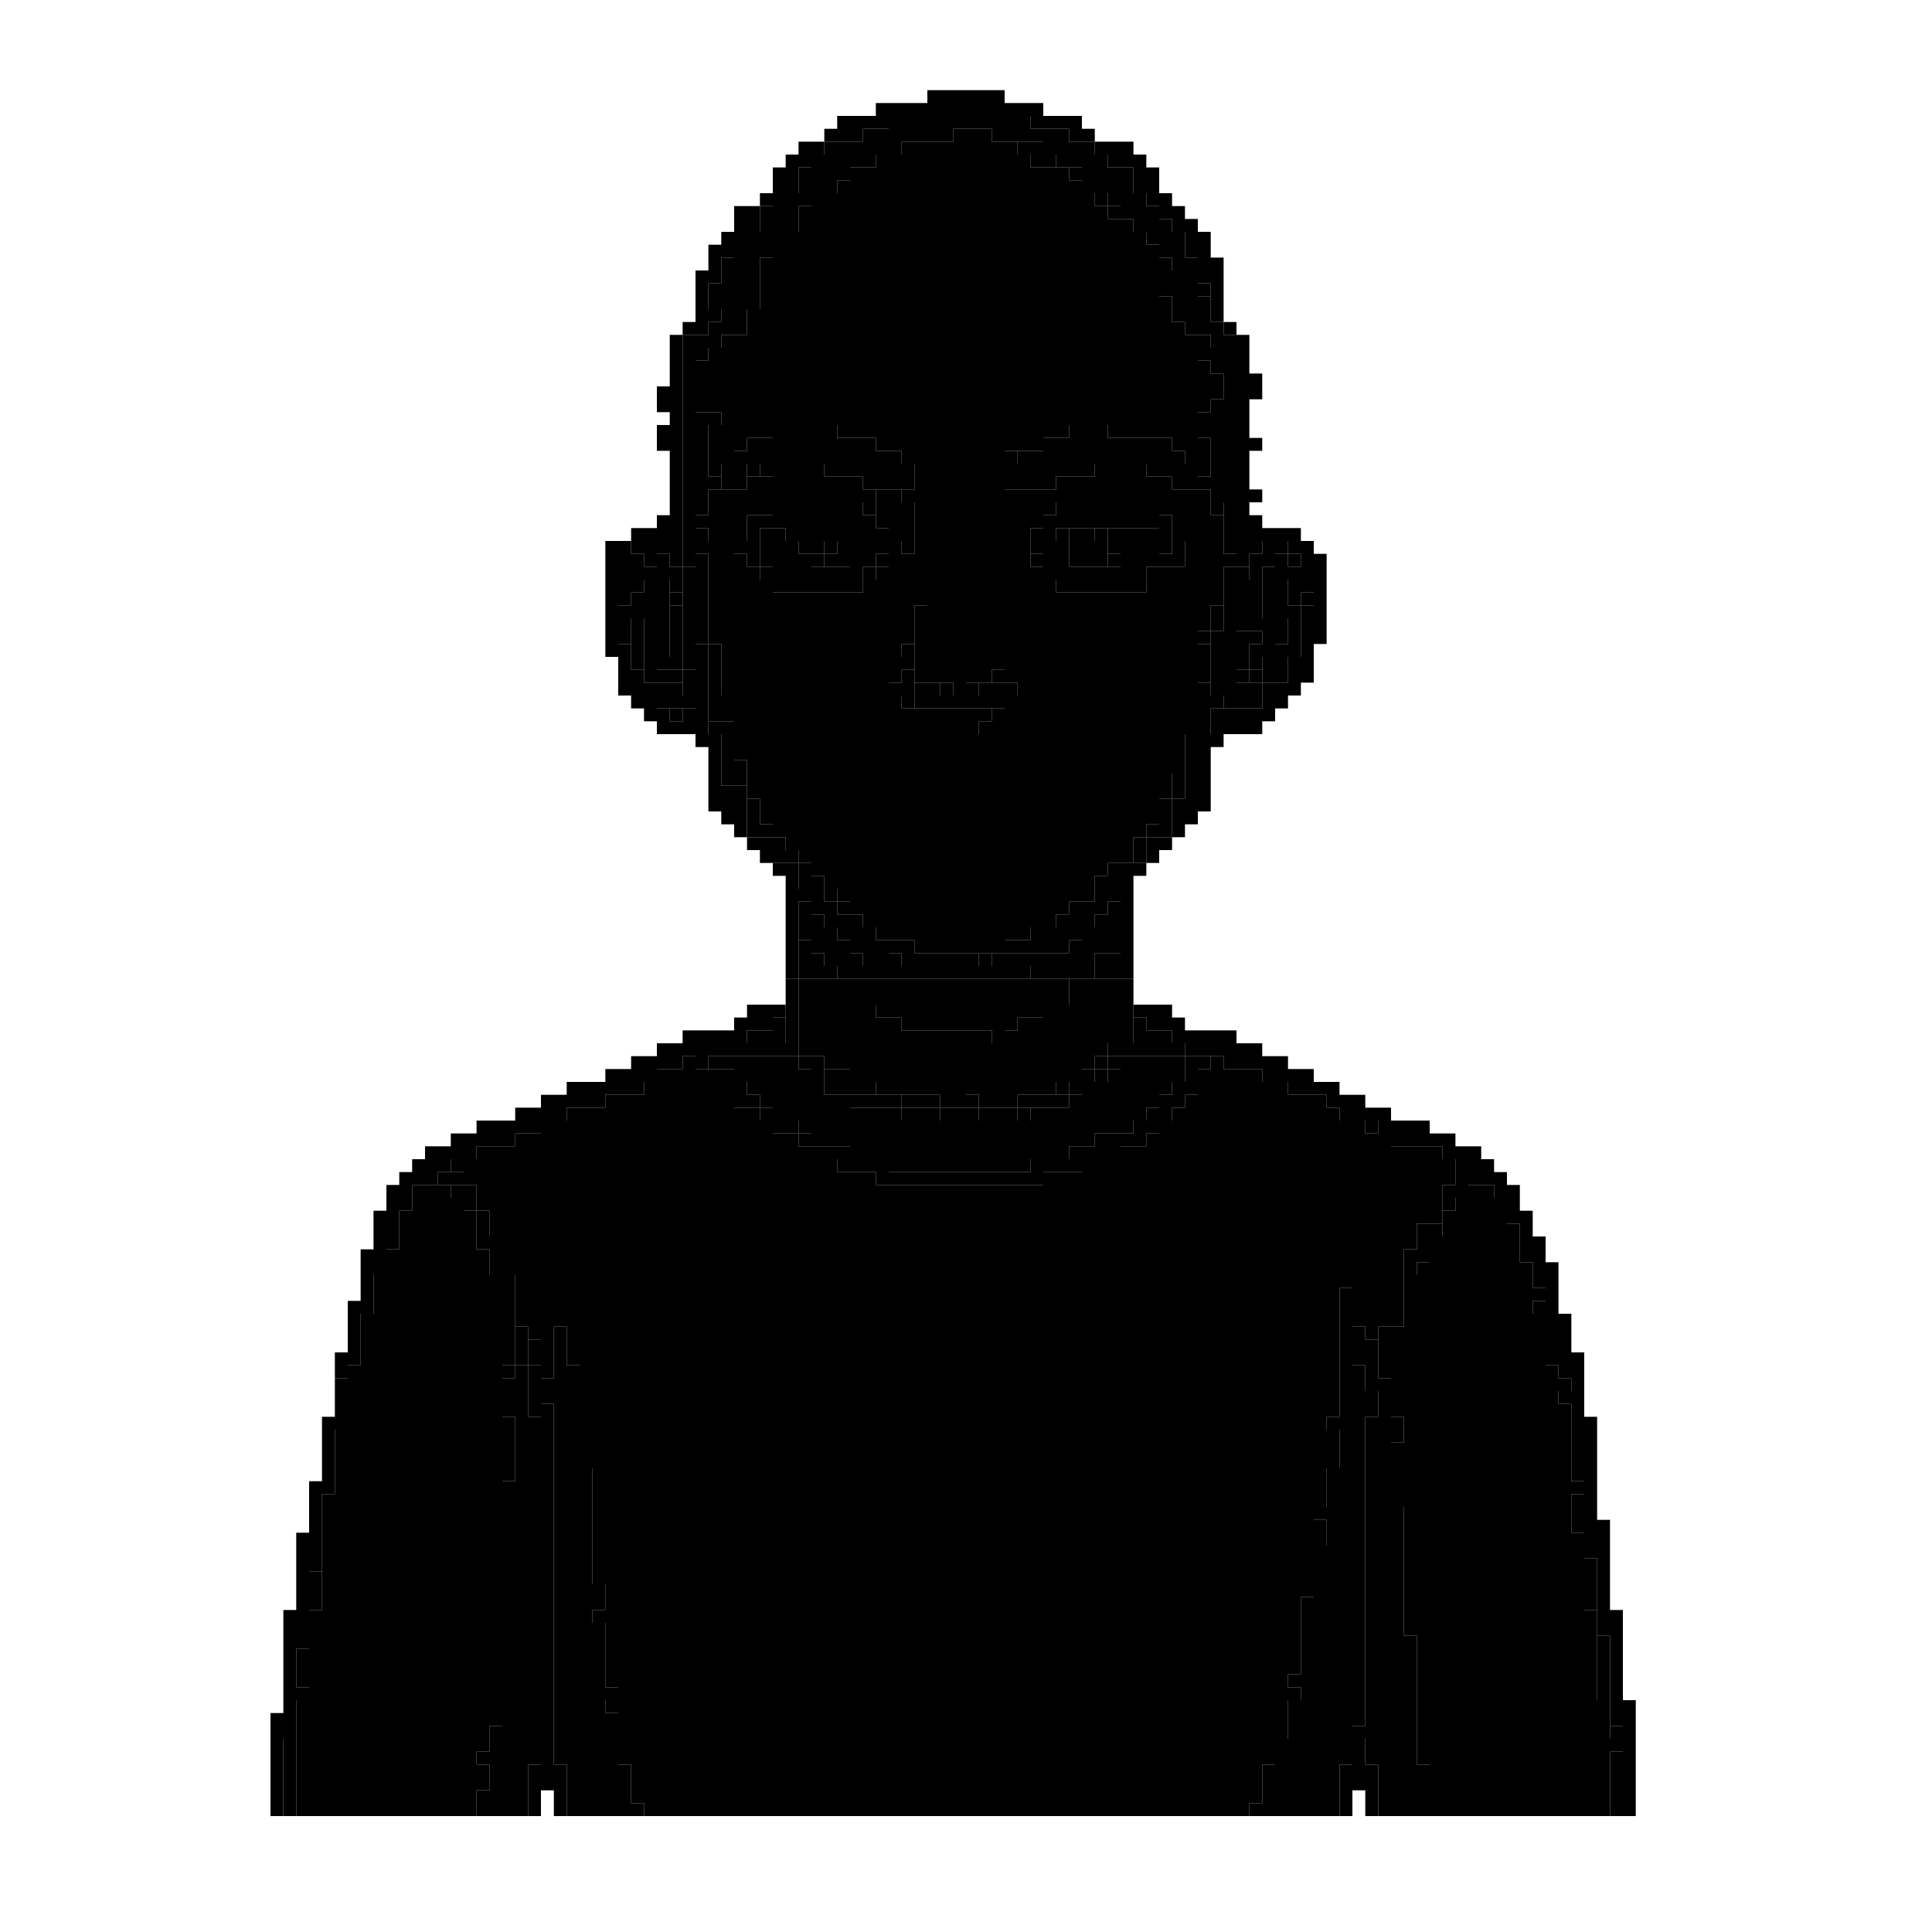
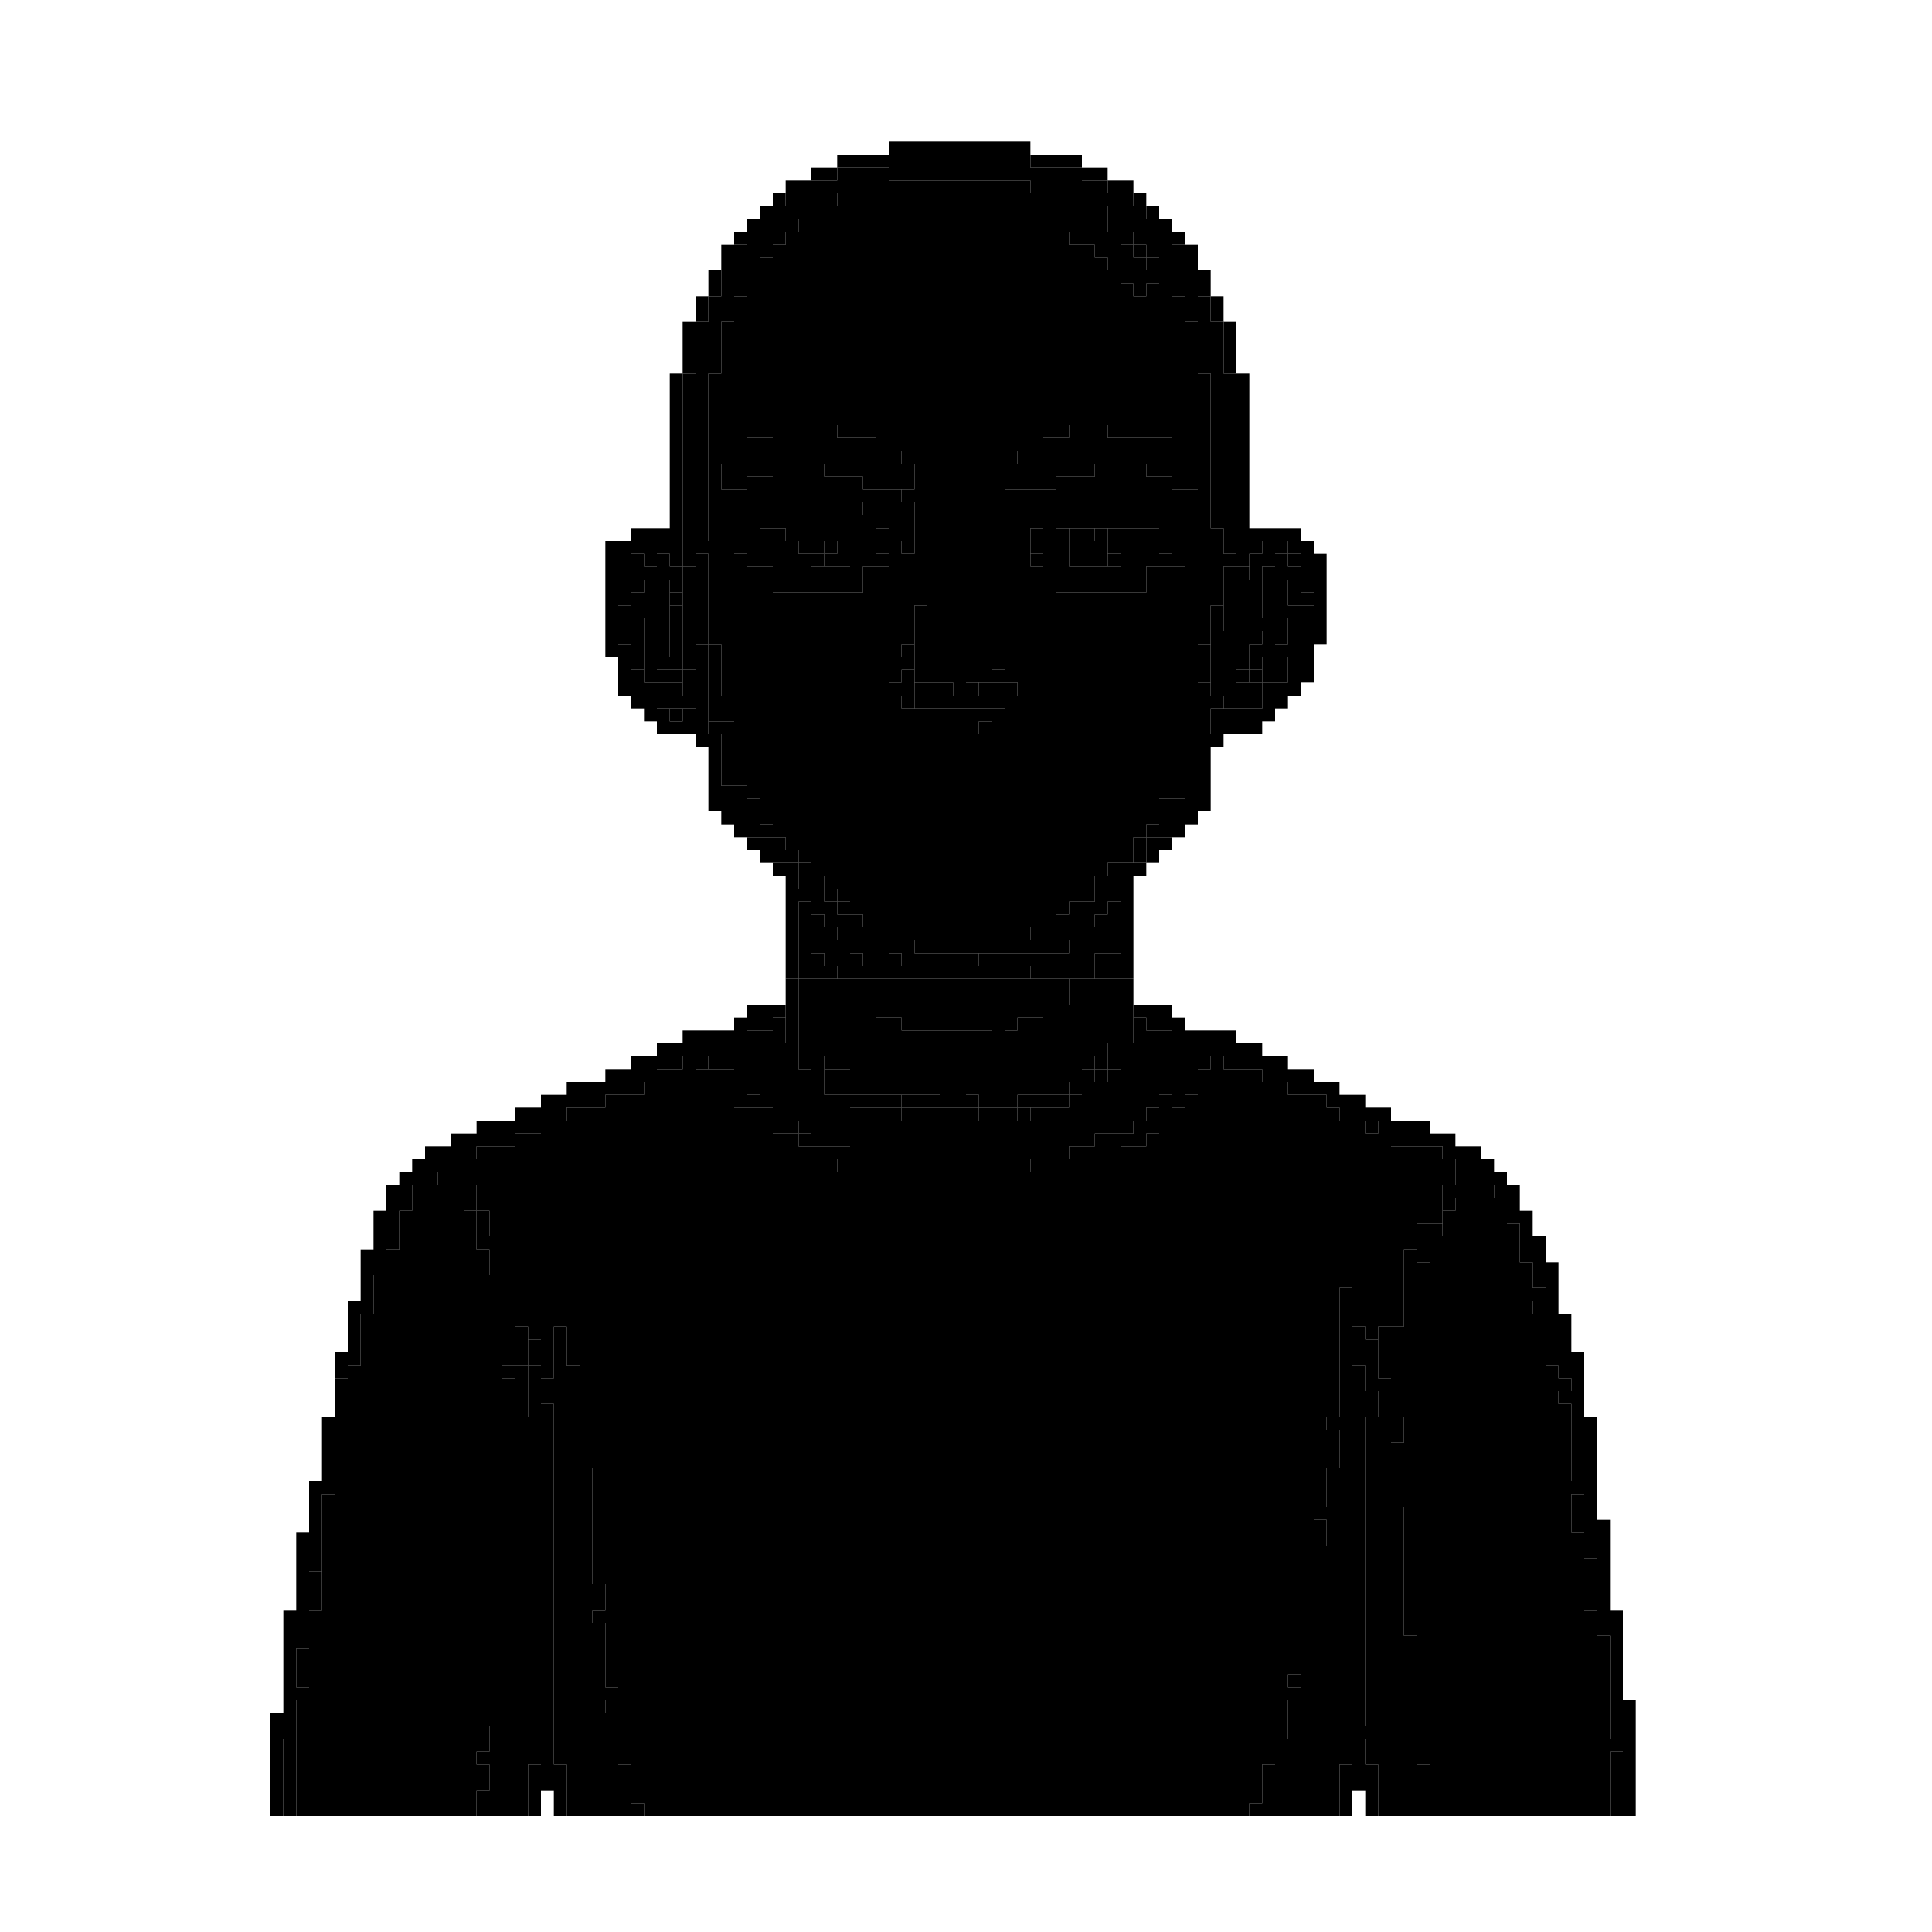
<svg xmlns="http://www.w3.org/2000/svg" viewBox="0 0 150 150">
  <g data-camada="cabeca" data-pronto="sim">
    <path class="branco" d="M59 41h2v1h-2zM82 41h1v1h-1zM87 41h3v1h-3zM59 42h3v1h-3zM66 42h3v1h-3zM80 42h3v1h-3zM87 42h4v1h-4zM59 43h4v1h-4zM66 43h2v1h-2zM81 43h2v1h-2zM87 43h3v1h-3zM60 44h7v1h-7zM81 44h8v1h-8z" />
-     <path class="contorno" d="M72 7h6v1h-6zM68 8h13v1h-13zM65 9h4v1h-4zM80 9h4v1h-4zM64 10h3v1h-3zM83 10h2v1h-2zM62 11h2v1h-2zM85 11h3v1h-3zM61 12h2v1h-2zM86 12h3v1h-3zM60 13h2v1h-2zM88 13h2v1h-2zM60 14h2v1h-2zM88 14h2v1h-2zM59 15h1v1h-1zM89 15h2v1h-2zM57 16h2v1h-2zM90 16h2v1h-2zM57 17h2v1h-2zM91 17h2v1h-2zM56 18h1v1h-1zM92 18h2v1h-2zM55 19h2v1h-2zM92 19h2v1h-2zM55 20h1v1h-1zM93 20h2v1h-2zM54 21h2v1h-2zM93 21h2v1h-2zM54 22h1v1h-1zM94 22h1v1h-1zM54 23h1v1h-1zM94 23h1v1h-1zM54 24h2v1h-2zM94 24h1v1h-1zM53 25h2v1h-2zM95 25h1v1h-1zM52 26h1v1h-1zM96 26h1v1h-1zM52 27h1v1h-1zM96 27h1v1h-1zM52 28h1v1h-1zM96 28h1v1h-1zM52 29h1v1h-1zM96 29h2v1h-2zM51 30h2v1h-2zM96 30h2v1h-2zM51 31h2v1h-2zM96 31h1v1h-1zM52 32h1v1h-1zM96 32h1v1h-1zM51 33h2v1h-2zM96 33h1v1h-1zM51 34h2v1h-2zM96 34h2v1h-2zM52 35h1v1h-1zM96 35h1v1h-1zM52 36h1v1h-1zM96 36h1v1h-1zM52 37h1v1h-1zM96 37h1v1h-1zM52 38h1v1h-1zM96 38h2v1h-2zM52 39h1v1h-1zM60 39h7v1h-7zM82 39h8v1h-8zM96 39h1v1h-1zM51 40h2v1h-2zM58 40h10v1h-10zM81 40h10v1h-10zM96 40h2v1h-2zM49 41h4v1h-4zM58 41h1v1h-1zM61 41h8v1h-8zM80 41h2v1h-2zM90 41h1v1h-1zM96 41h5v1h-5zM47 42h2v1h-2zM51 42h2v1h-2zM57 42h2v1h-2zM91 42h1v1h-1zM96 42h2v1h-2zM100 42h2v1h-2zM47 43h3v1h-3zM52 43h1v1h-1zM58 43h1v1h-1zM86 43h1v1h-1zM90 43h2v1h-2zM96 43h1v1h-1zM99 43h1v1h-1zM101 43h2v1h-2zM47 44h4v1h-4zM53 44h1v1h-1zM67 44h1v1h-1zM95 44h1v1h-1zM98 44h5v1h-5zM47 45h3v1h-3zM51 45h1v1h-1zM53 45h1v1h-1zM95 45h3v1h-3zM100 45h3v1h-3zM47 46h2v1h-2zM51 46h1v1h-1zM53 46h1v1h-1zM95 46h3v1h-3zM100 46h1v1h-1zM102 46h1v1h-1zM47 47h1v1h-1zM51 47h1v1h-1zM53 47h1v1h-1zM95 47h3v1h-3zM101 47h2v1h-2zM47 48h1v1h-1zM50 48h2v1h-2zM53 48h1v1h-1zM95 48h4v1h-4zM101 48h2v1h-2zM47 49h1v1h-1zM50 49h2v1h-2zM53 49h1v1h-1zM94 49h2v1h-2zM98 49h1v1h-1zM101 49h2v1h-2zM47 50h2v1h-2zM50 50h2v1h-2zM53 50h2v1h-2zM70 50h1v1h-1zM94 50h2v1h-2zM97 50h2v1h-2zM101 50h1v1h-1zM48 51h1v1h-1zM51 51h2v1h-2zM54 51h1v1h-1zM69 51h2v1h-2zM94 51h2v1h-2zM97 51h1v1h-1zM100 51h2v1h-2zM48 52h2v1h-2zM53 52h2v1h-2zM69 52h1v1h-1zM94 52h3v1h-3zM100 52h2v1h-2zM48 53h3v1h-3zM53 53h2v1h-2zM71 53h2v1h-2zM76 53h2v1h-2zM94 53h2v1h-2zM98 53h3v1h-3zM49 54h2v1h-2zM54 54h1v1h-1zM71 54h7v1h-7zM98 54h2v1h-2zM50 55h2v1h-2zM53 55h2v1h-2zM94 55h5v1h-5zM51 56h4v1h-4zM94 56h4v1h-4zM54 57h2v1h-2zM93 57h2v1h-2zM55 58h1v1h-1zM93 58h1v1h-1zM55 59h1v1h-1zM93 59h1v1h-1zM55 60h1v1h-1zM92 60h2v1h-2zM55 61h3v1h-3zM92 61h2v1h-2zM55 62h3v1h-3zM91 62h3v1h-3zM56 63h2v1h-2zM91 63h2v1h-2zM57 64h1v1h-1zM91 64h1v1h-1zM58 65h2v1h-2zM90 65h1v1h-1zM59 66h1v1h-1zM89 66h1v1h-1zM60 67h2v1h-2zM87 67h2v1h-2zM61 68h1v1h-1zM87 68h1v1h-1zM61 69h3v1h-3zM85 69h3v1h-3zM61 70h1v1h-1zM63 70h2v1h-2zM83 70h3v1h-3zM87 70h1v1h-1zM61 71h1v1h-1zM64 71h3v1h-3zM82 71h3v1h-3zM87 71h1v1h-1zM61 72h1v1h-1zM65 72h3v1h-3zM81 72h3v1h-3zM87 72h1v1h-1zM61 73h1v1h-1zM66 73h3v1h-3zM81 73h2v1h-2zM87 73h1v1h-1zM61 74h1v1h-1zM67 74h3v1h-3zM75 74h1v1h-1zM77 74h4v1h-4zM87 74h1v1h-1zM61 75h1v1h-1zM69 75h11v1h-11zM87 75h1v1h-1z" />
+     <path class="contorno" d="M69 11h11v1h-11zM65 12h4v1h-4zM80 12h4v1h-4zM63 13h2v1h-2zM84 13h2v1h-2zM61 14h2v1h-2zM86 14h2v1h-2zM60 15h1v1h-1zM88 15h1v1h-1zM59 16h1v1h-1zM89 16h1v1h-1zM58 17h1v1h-1zM90 17h1v1h-1zM57 18h1v1h-1zM91 18h1v1h-1zM56 19h1v1h-1zM92 19h1v1h-1zM56 20h1v1h-1zM92 20h1v1h-1zM55 21h1v1h-1zM93 21h1v1h-1zM55 22h1v1h-1zM93 22h1v1h-1zM54 23h1v1h-1zM94 23h1v1h-1zM54 24h1v1h-1zM94 24h1v1h-1zM53 25h1v1h-1zM95 25h1v1h-1zM53 26h1v1h-1zM95 26h1v1h-1zM53 27h1v1h-1zM95 27h1v1h-1zM53 28h1v1h-1zM95 28h1v1h-1zM52 29h1v1h-1zM96 29h1v1h-1zM52 30h1v1h-1zM96 30h1v1h-1zM52 31h1v1h-1zM96 31h1v1h-1zM52 32h1v1h-1zM96 32h1v1h-1zM52 33h1v1h-1zM96 33h1v1h-1zM52 34h1v1h-1zM96 34h1v1h-1zM52 35h1v1h-1zM96 35h1v1h-1zM52 36h1v1h-1zM96 36h1v1h-1zM52 37h1v1h-1zM96 37h1v1h-1zM52 38h1v1h-1zM96 38h1v1h-1zM52 39h1v1h-1zM60 39h7v1h-7zM82 39h8v1h-8zM96 39h1v1h-1zM52 40h1v1h-1zM58 40h10v1h-10zM81 40h10v1h-10zM96 40h1v1h-1zM49 41h4v1h-4zM58 41h1v1h-1zM61 41h8v1h-8zM80 41h2v1h-2zM90 41h1v1h-1zM96 41h5v1h-5zM47 42h2v1h-2zM51 42h2v1h-2zM57 42h2v1h-2zM91 42h1v1h-1zM96 42h2v1h-2zM100 42h2v1h-2zM47 43h3v1h-3zM52 43h1v1h-1zM58 43h1v1h-1zM86 43h1v1h-1zM90 43h2v1h-2zM96 43h1v1h-1zM99 43h1v1h-1zM101 43h2v1h-2zM47 44h4v1h-4zM53 44h1v1h-1zM67 44h1v1h-1zM95 44h1v1h-1zM98 44h5v1h-5zM47 45h3v1h-3zM51 45h1v1h-1zM53 45h1v1h-1zM95 45h3v1h-3zM100 45h3v1h-3zM47 46h2v1h-2zM51 46h1v1h-1zM53 46h1v1h-1zM95 46h3v1h-3zM100 46h1v1h-1zM102 46h1v1h-1zM47 47h1v1h-1zM51 47h1v1h-1zM53 47h1v1h-1zM95 47h3v1h-3zM101 47h2v1h-2zM47 48h1v1h-1zM50 48h2v1h-2zM53 48h1v1h-1zM95 48h4v1h-4zM101 48h2v1h-2zM47 49h1v1h-1zM50 49h2v1h-2zM53 49h1v1h-1zM94 49h2v1h-2zM98 49h1v1h-1zM101 49h2v1h-2zM47 50h2v1h-2zM50 50h2v1h-2zM53 50h2v1h-2zM70 50h1v1h-1zM94 50h2v1h-2zM97 50h2v1h-2zM101 50h1v1h-1zM48 51h1v1h-1zM51 51h2v1h-2zM54 51h1v1h-1zM69 51h2v1h-2zM94 51h2v1h-2zM97 51h1v1h-1zM100 51h2v1h-2zM48 52h2v1h-2zM53 52h2v1h-2zM69 52h1v1h-1zM94 52h3v1h-3zM100 52h2v1h-2zM48 53h3v1h-3zM53 53h2v1h-2zM71 53h2v1h-2zM76 53h2v1h-2zM94 53h2v1h-2zM98 53h3v1h-3zM49 54h2v1h-2zM54 54h1v1h-1zM71 54h7v1h-7zM98 54h2v1h-2zM50 55h2v1h-2zM53 55h2v1h-2zM94 55h5v1h-5zM51 56h4v1h-4zM94 56h4v1h-4zM54 57h2v1h-2zM93 57h2v1h-2zM55 58h1v1h-1zM93 58h1v1h-1zM55 59h1v1h-1zM93 59h1v1h-1zM55 60h1v1h-1zM92 60h2v1h-2zM55 61h3v1h-3zM92 61h2v1h-2zM55 62h3v1h-3zM91 62h3v1h-3zM56 63h2v1h-2zM91 63h2v1h-2zM57 64h1v1h-1zM91 64h1v1h-1zM58 65h2v1h-2zM90 65h1v1h-1zM59 66h1v1h-1zM89 66h1v1h-1zM60 67h2v1h-2zM87 67h2v1h-2zM61 68h1v1h-1zM87 68h1v1h-1zM61 69h3v1h-3zM85 69h3v1h-3zM61 70h1v1h-1zM63 70h2v1h-2zM83 70h3v1h-3zM87 70h1v1h-1zM61 71h1v1h-1zM64 71h3v1h-3zM82 71h3v1h-3zM87 71h1v1h-1zM61 72h1v1h-1zM65 72h3v1h-3zM81 72h3v1h-3zM87 72h1v1h-1zM61 73h1v1h-1zM66 73h3v1h-3zM81 73h2v1h-2zM87 73h1v1h-1zM61 74h1v1h-1zM67 74h3v1h-3zM75 74h1v1h-1zM77 74h4v1h-4zM87 74h1v1h-1zM61 75h1v1h-1zM69 75h11v1h-11zM87 75h1v1h-1z" />
    <path class="olho" d="M83 41h2v1h-2zM86 41h1v1h-1zM62 42h2v1h-2zM65 42h1v1h-1zM83 42h3v1h-3zM64 43h2v1h-2zM83 43h3v1h-3z" />
    <path class="olho-sombra" d="M85 41h1v1h-1zM64 42h1v1h-1zM86 42h1v1h-1zM63 43h1v1h-1z" />
-     <path class="pele" d="M74 10h3v1h-3zM70 11h9v1h-9zM68 12h12v1h-12zM66 13h17v1h-17zM65 14h19v1h-19zM63 15h22v1h-22zM62 16h24v1h-24zM62 17h26v1h-26zM60 18h29v1h-29zM60 19h30v1h-30zM59 20h32v1h-32zM59 21h31v1h-31zM59 22h31v1h-31zM59 23h32v1h-32zM58 24h33v1h-33zM58 25h34v1h-34zM56 26h38v1h-38zM55 27h38v1h-38zM54 28h40v1h-40zM54 29h41v1h-41zM54 30h41v1h-41zM54 31h40v1h-40zM56 32h37v1h-37zM55 33h5v1h-5zM66 33h17v1h-17zM87 33h6v1h-6zM55 34h3v1h-3zM68 34h13v1h-13zM91 34h3v1h-3zM55 35h2v1h-2zM70 35h8v1h-8zM92 35h2v1h-2zM55 36h1v1h-1zM60 36h4v1h-4zM71 36h7v1h-7zM85 36h4v1h-4zM93 36h1v1h-1zM58 37h9v1h-9zM71 37h7v1h-7zM82 37h9v1h-9zM55 38h13v1h-13zM70 38h8v1h-8zM81 38h13v1h-13zM55 39h5v1h-5zM67 39h1v1h-1zM71 39h7v1h-7zM90 39h4v1h-4zM54 40h4v1h-4zM71 40h7v1h-7zM91 40h4v1h-4zM55 41h3v1h-3zM71 41h7v1h-7zM91 41h4v1h-4zM49 42h2v1h-2zM54 42h3v1h-3zM69 42h1v1h-1zM71 42h9v1h-9zM92 42h3v1h-3zM98 42h2v1h-2zM50 43h2v1h-2zM55 43h3v1h-3zM69 43h11v1h-11zM92 43h4v1h-4zM97 43h2v1h-2zM100 43h1v1h-1zM51 44h2v1h-2zM55 44h4v1h-4zM68 44h13v1h-13zM90 44h5v1h-5zM97 44h1v1h-1zM52 45h1v1h-1zM55 45h5v1h-5zM67 45h15v1h-15zM89 45h6v1h-6zM55 46h40v1h-40zM101 46h1v1h-1zM52 47h1v1h-1zM55 47h16v1h-16zM72 47h22v1h-22zM48 48h1v1h-1zM52 48h1v1h-1zM55 48h16v1h-16zM72 48h22v1h-22zM100 48h1v1h-1zM48 49h1v1h-1zM52 49h1v1h-1zM55 49h16v1h-16zM72 49h21v1h-21zM96 49h2v1h-2zM100 49h1v1h-1zM52 50h1v1h-1zM56 50h14v1h-14zM72 50h22v1h-22zM96 50h1v1h-1zM99 50h2v1h-2zM49 51h1v1h-1zM53 51h1v1h-1zM56 51h13v1h-13zM71 51h22v1h-22zM98 51h2v1h-2zM56 52h13v1h-13zM71 52h6v1h-6zM78 52h15v1h-15zM98 52h2v1h-2zM51 53h2v1h-2zM56 53h13v1h-13zM74 53h1v1h-1zM79 53h15v1h-15zM96 53h2v1h-2zM51 54h3v1h-3zM55 54h15v1h-15zM78 54h15v1h-15zM95 54h3v1h-3zM55 55h17v1h-17zM77 55h16v1h-16zM57 56h15v1h-15zM76 56h17v1h-17zM57 57h35v1h-35zM57 58h35v1h-35zM58 59h34v1h-34zM58 60h33v1h-33zM58 61h33v1h-33zM59 62h31v1h-31zM59 63h31v1h-31zM60 64h29v1h-29zM61 65h27v1h-27zM62 66h26v1h-26zM63 67h23v1h-23zM64 68h21v1h-21zM65 69h19v1h-19zM66 70h17v1h-17zM67 71h15v1h-15zM69 72h11v1h-11zM62 73h1v1h-1zM71 73h7v1h-7zM62 74h2v1h-2zM85 74h2v1h-2zM62 75h3v1h-3zM85 75h2v1h-2z" />
-     <path class="pele-luz" d="M79 11h2v1h-2zM80 12h2v1h-2zM83 13h1v1h-1zM85 15h1v1h-1zM86 16h1v1h-1zM96 44h1v1h-1zM96 51h1v1h-1zM52 55h1v1h-1z" />
-     <path class="pele-sombra" d="M69 9h11v1h-11zM67 10h7v1h-7zM77 10h6v1h-6zM64 11h6v1h-6zM81 11h4v1h-4zM63 12h5v1h-5zM82 12h4v1h-4zM62 13h4v1h-4zM84 13h4v1h-4zM62 14h3v1h-3zM84 14h4v1h-4zM60 15h3v1h-3zM86 15h3v1h-3zM59 16h3v1h-3zM87 16h3v1h-3zM59 17h3v1h-3zM88 17h3v1h-3zM57 18h3v1h-3zM89 18h3v1h-3zM57 19h3v1h-3zM90 19h2v1h-2zM56 20h3v1h-3zM91 20h2v1h-2zM56 21h3v1h-3zM90 21h3v1h-3zM55 22h4v1h-4zM90 22h3v1h-3zM55 23h4v1h-4zM91 23h3v1h-3zM56 24h2v1h-2zM91 24h3v1h-3zM55 25h3v1h-3zM92 25h3v1h-3zM53 26h3v1h-3zM94 26h2v1h-2zM53 27h2v1h-2zM93 27h3v1h-3zM53 28h1v1h-1zM94 28h2v1h-2zM53 29h1v1h-1zM95 29h1v1h-1zM53 30h1v1h-1zM95 30h1v1h-1zM53 31h1v1h-1zM94 31h2v1h-2zM53 32h3v1h-3zM93 32h3v1h-3zM53 33h2v1h-2zM86 33h1v1h-1zM93 33h3v1h-3zM53 34h2v1h-2zM94 34h2v1h-2zM53 35h2v1h-2zM78 35h1v1h-1zM94 35h2v1h-2zM53 36h2v1h-2zM58 36h1v1h-1zM89 36h1v1h-1zM94 36h2v1h-2zM53 37h3v1h-3zM93 37h3v1h-3zM53 38h2v1h-2zM68 38h2v1h-2zM78 38h3v1h-3zM94 38h2v1h-2zM53 39h2v1h-2zM68 39h3v1h-3zM78 39h4v1h-4zM95 39h1v1h-1zM53 40h1v1h-1zM68 40h3v1h-3zM78 40h3v1h-3zM95 40h1v1h-1zM53 41h2v1h-2zM69 41h2v1h-2zM78 41h2v1h-2zM95 41h1v1h-1zM53 42h1v1h-1zM70 42h1v1h-1zM95 42h1v1h-1zM53 43h2v1h-2zM68 43h1v1h-1zM80 43h1v1h-1zM54 44h1v1h-1zM59 44h1v1h-1zM89 44h1v1h-1zM50 45h1v1h-1zM54 45h1v1h-1zM60 45h7v1h-7zM82 45h7v1h-7zM98 45h2v1h-2zM49 46h2v1h-2zM54 46h1v1h-1zM98 46h2v1h-2zM48 47h3v1h-3zM54 47h1v1h-1zM71 47h1v1h-1zM94 47h1v1h-1zM98 47h3v1h-3zM49 48h1v1h-1zM54 48h1v1h-1zM71 48h1v1h-1zM94 48h1v1h-1zM99 48h1v1h-1zM49 49h1v1h-1zM54 49h1v1h-1zM71 49h1v1h-1zM93 49h1v1h-1zM99 49h1v1h-1zM49 50h1v1h-1zM55 50h1v1h-1zM71 50h1v1h-1zM50 51h1v1h-1zM55 51h1v1h-1zM93 51h1v1h-1zM50 52h3v1h-3zM55 52h1v1h-1zM70 52h1v1h-1zM77 52h1v1h-1zM93 52h1v1h-1zM97 52h1v1h-1zM55 53h1v1h-1zM69 53h2v1h-2zM73 53h1v1h-1zM75 53h1v1h-1zM78 53h1v1h-1zM70 54h1v1h-1zM93 54h2v1h-2zM72 55h5v1h-5zM93 55h1v1h-1zM55 56h2v1h-2zM72 56h4v1h-4zM93 56h1v1h-1zM56 57h1v1h-1zM92 57h1v1h-1zM56 58h1v1h-1zM92 58h1v1h-1zM56 59h2v1h-2zM92 59h1v1h-1zM56 60h2v1h-2zM91 60h1v1h-1zM91 61h1v1h-1zM58 62h1v1h-1zM90 62h1v1h-1zM58 63h1v1h-1zM90 63h1v1h-1zM58 64h2v1h-2zM89 64h2v1h-2zM60 65h1v1h-1zM88 65h1v1h-1zM60 66h2v1h-2zM88 66h1v1h-1zM62 67h1v1h-1zM86 67h1v1h-1zM62 68h2v1h-2zM85 68h2v1h-2zM64 69h1v1h-1zM84 69h1v1h-1zM62 70h1v1h-1zM65 70h1v1h-1zM86 70h1v1h-1zM62 71h2v1h-2zM85 71h2v1h-2zM62 72h3v1h-3zM68 72h1v1h-1zM80 72h1v1h-1zM84 72h3v1h-3zM63 73h3v1h-3zM69 73h2v1h-2zM78 73h3v1h-3zM83 73h4v1h-4zM64 74h3v1h-3zM70 74h5v1h-5zM76 74h1v1h-1zM81 74h4v1h-4zM65 75h4v1h-4zM80 75h5v1h-5z" />
-     <path class="pele-sombra2" d="M93 22h1v1h-1zM94 39h1v1h-1zM52 46h1v1h-1zM89 65h1v1h-1z" />
+     <path class="pele" d="M69 14h11v1h-11zM65 15h19v1h-19zM63 16h18v1h-18zM84 16h2v1h-2zM62 17h19v1h-19zM86 17h1v1h-1zM61 18h22v1h-22zM87 18h1v1h-1zM60 19h25v1h-25zM88 19h1v1h-1zM59 20h27v1h-27zM89 20h1v1h-1zM58 21h29v1h-29zM90 21h1v1h-1zM58 22h30v1h-30zM89 22h2v1h-2zM57 23h35v1h-35zM57 24h35v1h-35zM56 25h37v1h-37zM56 26h37v1h-37zM56 27h37v1h-37zM56 28h37v1h-37zM55 29h39v1h-39zM55 30h39v1h-39zM55 31h39v1h-39zM55 32h39v1h-39zM55 33h5v1h-5zM66 33h17v1h-17zM87 33h7v1h-7zM55 34h3v1h-3zM68 34h13v1h-13zM91 34h3v1h-3zM55 35h2v1h-2zM70 35h8v1h-8zM92 35h2v1h-2zM55 36h1v1h-1zM60 36h4v1h-4zM71 36h7v1h-7zM85 36h4v1h-4zM93 36h1v1h-1zM55 37h1v1h-1zM58 37h9v1h-9zM71 37h7v1h-7zM82 37h9v1h-9zM93 37h1v1h-1zM55 38h13v1h-13zM70 38h8v1h-8zM81 38h13v1h-13zM55 39h5v1h-5zM67 39h1v1h-1zM71 39h7v1h-7zM90 39h4v1h-4zM55 40h3v1h-3zM71 40h7v1h-7zM91 40h3v1h-3zM55 41h3v1h-3zM71 41h7v1h-7zM91 41h4v1h-4zM49 42h2v1h-2zM54 42h3v1h-3zM69 42h1v1h-1zM71 42h9v1h-9zM92 42h3v1h-3zM98 42h2v1h-2zM50 43h2v1h-2zM55 43h3v1h-3zM69 43h11v1h-11zM92 43h4v1h-4zM97 43h2v1h-2zM100 43h1v1h-1zM51 44h2v1h-2zM55 44h4v1h-4zM68 44h13v1h-13zM90 44h5v1h-5zM97 44h1v1h-1zM52 45h1v1h-1zM55 45h5v1h-5zM67 45h15v1h-15zM89 45h6v1h-6zM55 46h40v1h-40zM101 46h1v1h-1zM52 47h1v1h-1zM55 47h16v1h-16zM72 47h22v1h-22zM48 48h1v1h-1zM52 48h1v1h-1zM55 48h16v1h-16zM72 48h22v1h-22zM100 48h1v1h-1zM48 49h1v1h-1zM52 49h1v1h-1zM55 49h16v1h-16zM72 49h21v1h-21zM96 49h2v1h-2zM100 49h1v1h-1zM52 50h1v1h-1zM56 50h14v1h-14zM72 50h22v1h-22zM96 50h1v1h-1zM99 50h2v1h-2zM49 51h1v1h-1zM53 51h1v1h-1zM56 51h13v1h-13zM71 51h22v1h-22zM98 51h2v1h-2zM56 52h13v1h-13zM71 52h6v1h-6zM78 52h15v1h-15zM98 52h2v1h-2zM51 53h2v1h-2zM56 53h13v1h-13zM74 53h1v1h-1zM79 53h15v1h-15zM96 53h2v1h-2zM51 54h3v1h-3zM55 54h15v1h-15zM78 54h15v1h-15zM95 54h3v1h-3zM55 55h17v1h-17zM77 55h16v1h-16zM57 56h15v1h-15zM76 56h17v1h-17zM57 57h35v1h-35zM57 58h35v1h-35zM58 59h34v1h-34zM58 60h33v1h-33zM58 61h33v1h-33zM59 62h31v1h-31zM59 63h31v1h-31zM60 64h29v1h-29zM61 65h27v1h-27zM62 66h26v1h-26zM63 67h23v1h-23zM64 68h21v1h-21zM65 69h19v1h-19zM66 70h17v1h-17zM67 71h15v1h-15zM69 72h11v1h-11zM62 73h1v1h-1zM71 73h7v1h-7zM62 74h2v1h-2zM85 74h2v1h-2zM62 75h3v1h-3zM85 75h2v1h-2z" />
+     <path class="pele-luz" d="M81 16h3v1h-3zM81 17h5v1h-5zM83 18h4v1h-4zM85 19h3v1h-3zM86 20h3v1h-3zM87 21h3v1h-3zM88 22h1v1h-1zM96 44h1v1h-1zM96 51h1v1h-1zM52 55h1v1h-1z" />
+     <path class="pele-sombra" d="M69 12h11v1h-11zM65 13h19v1h-19zM63 14h6v1h-6zM80 14h6v1h-6zM61 15h4v1h-4zM84 15h4v1h-4zM60 16h3v1h-3zM86 16h3v1h-3zM59 17h3v1h-3zM87 17h3v1h-3zM58 18h3v1h-3zM88 18h3v1h-3zM57 19h3v1h-3zM89 19h3v1h-3zM57 20h2v1h-2zM90 20h2v1h-2zM56 21h2v1h-2zM91 21h2v1h-2zM56 22h2v1h-2zM91 22h2v1h-2zM55 23h2v1h-2zM92 23h2v1h-2zM55 24h2v1h-2zM92 24h2v1h-2zM54 25h2v1h-2zM93 25h2v1h-2zM54 26h2v1h-2zM93 26h2v1h-2zM54 27h2v1h-2zM93 27h2v1h-2zM54 28h2v1h-2zM93 28h2v1h-2zM53 29h2v1h-2zM94 29h2v1h-2zM53 30h2v1h-2zM94 30h2v1h-2zM53 31h2v1h-2zM94 31h2v1h-2zM53 32h2v1h-2zM94 32h2v1h-2zM53 33h2v1h-2zM86 33h1v1h-1zM94 33h2v1h-2zM53 34h2v1h-2zM94 34h2v1h-2zM53 35h2v1h-2zM78 35h1v1h-1zM94 35h2v1h-2zM53 36h2v1h-2zM58 36h1v1h-1zM89 36h1v1h-1zM94 36h2v1h-2zM53 37h2v1h-2zM94 37h2v1h-2zM53 38h2v1h-2zM68 38h2v1h-2zM78 38h3v1h-3zM94 38h2v1h-2zM53 39h2v1h-2zM68 39h3v1h-3zM78 39h4v1h-4zM94 39h2v1h-2zM53 40h2v1h-2zM68 40h3v1h-3zM78 40h3v1h-3zM94 40h2v1h-2zM53 41h2v1h-2zM69 41h2v1h-2zM78 41h2v1h-2zM95 41h1v1h-1zM53 42h1v1h-1zM70 42h1v1h-1zM95 42h1v1h-1zM53 43h2v1h-2zM68 43h1v1h-1zM80 43h1v1h-1zM54 44h1v1h-1zM59 44h1v1h-1zM89 44h1v1h-1zM50 45h1v1h-1zM54 45h1v1h-1zM60 45h7v1h-7zM82 45h7v1h-7zM98 45h2v1h-2zM49 46h2v1h-2zM54 46h1v1h-1zM98 46h2v1h-2zM48 47h3v1h-3zM54 47h1v1h-1zM71 47h1v1h-1zM94 47h1v1h-1zM98 47h3v1h-3zM49 48h1v1h-1zM54 48h1v1h-1zM71 48h1v1h-1zM94 48h1v1h-1zM99 48h1v1h-1zM49 49h1v1h-1zM54 49h1v1h-1zM71 49h1v1h-1zM93 49h1v1h-1zM99 49h1v1h-1zM49 50h1v1h-1zM55 50h1v1h-1zM71 50h1v1h-1zM50 51h1v1h-1zM55 51h1v1h-1zM93 51h1v1h-1zM50 52h3v1h-3zM55 52h1v1h-1zM70 52h1v1h-1zM77 52h1v1h-1zM93 52h1v1h-1zM97 52h1v1h-1zM55 53h1v1h-1zM69 53h2v1h-2zM73 53h1v1h-1zM75 53h1v1h-1zM78 53h1v1h-1zM70 54h1v1h-1zM93 54h2v1h-2zM72 55h5v1h-5zM93 55h1v1h-1zM55 56h2v1h-2zM72 56h4v1h-4zM93 56h1v1h-1zM56 57h1v1h-1zM92 57h1v1h-1zM56 58h1v1h-1zM92 58h1v1h-1zM56 59h2v1h-2zM92 59h1v1h-1zM56 60h2v1h-2zM91 60h1v1h-1zM91 61h1v1h-1zM58 62h1v1h-1zM90 62h1v1h-1zM58 63h1v1h-1zM90 63h1v1h-1zM58 64h2v1h-2zM89 64h2v1h-2zM60 65h1v1h-1zM88 65h1v1h-1zM60 66h2v1h-2zM88 66h1v1h-1zM62 67h1v1h-1zM86 67h1v1h-1zM62 68h2v1h-2zM85 68h2v1h-2zM64 69h1v1h-1zM84 69h1v1h-1zM62 70h1v1h-1zM65 70h1v1h-1zM86 70h1v1h-1zM62 71h2v1h-2zM85 71h2v1h-2zM62 72h3v1h-3zM68 72h1v1h-1zM80 72h1v1h-1zM84 72h3v1h-3zM63 73h3v1h-3zM69 73h2v1h-2zM78 73h3v1h-3zM83 73h4v1h-4zM64 74h3v1h-3zM70 74h5v1h-5zM76 74h1v1h-1zM81 74h4v1h-4zM65 75h4v1h-4zM80 75h5v1h-5z" />
+     <path class="pele-sombra2" d="M52 46h1v1h-1zM89 65h1v1h-1z" />
    <path class="sobrancelha" d="M60 33h5v1h-5zM83 33h3v1h-3zM58 34h10v1h-10zM81 34h10v1h-10zM57 35h13v1h-13zM79 35h13v1h-13zM56 36h2v1h-2zM59 36h1v1h-1zM64 36h7v1h-7zM78 36h7v1h-7zM90 36h3v1h-3zM56 37h2v1h-2zM67 37h4v1h-4zM78 37h4v1h-4zM91 37h2v1h-2z" />
    <path class="sobrancelha-sombra" d="M65 33h1v1h-1z" />
  </g>
  <g data-camada="pescoco" data-pronto="sim">
    <path class="contorno" d="M61 76h1v1h-1zM87 76h1v1h-1zM61 77h1v1h-1zM87 77h1v1h-1zM61 78h1v1h-1zM87 78h1v1h-1zM61 79h1v1h-1zM87 79h1v1h-1zM61 80h1v1h-1zM87 80h1v1h-1zM64 83h2v1h-2zM66 84h2v1h-2zM82 84h1v1h-1zM70 85h2v1h-2zM75 85h1v1h-1z" />
    <path class="pele" d="M62 76h4v1h-4zM83 76h4v1h-4zM62 77h4v1h-4zM83 77h4v1h-4zM62 78h6v1h-6zM81 78h6v1h-6zM62 79h8v1h-8zM79 79h8v1h-8zM62 80h15v1h-15zM78 80h9v1h-9zM63 81h23v1h-23zM64 82h21v1h-21zM66 83h18v1h-18zM68 84h14v1h-14zM73 85h2v1h-2zM76 85h3v1h-3z" />
    <path class="pele-sombra" d="M66 76h17v1h-17zM66 77h17v1h-17zM68 78h13v1h-13zM70 79h9v1h-9zM77 80h1v1h-1z" />
  </g>
  <g data-camada="corpo" data-pronto="sim">
    <path class="contorno" d="M58 78h3v1h-3zM88 78h3v1h-3zM57 79h3v1h-3zM89 79h3v1h-3zM53 80h5v1h-5zM91 80h5v1h-5zM51 81h6v1h-6zM62 81h1v1h-1zM86 81h1v1h-1zM92 81h6v1h-6zM49 82h4v1h-4zM54 82h1v1h-1zM63 82h1v1h-1zM85 82h1v1h-1zM95 82h5v1h-5zM47 83h4v1h-4zM63 83h1v1h-1zM84 83h1v1h-1zM98 83h4v1h-4zM44 84h6v1h-6zM64 84h2v1h-2zM83 84h1v1h-1zM100 84h4v1h-4zM42 85h5v1h-5zM66 85h4v1h-4zM72 85h1v1h-1zM79 85h4v1h-4zM103 85h3v1h-3zM40 86h4v1h-4zM70 86h2v1h-2zM73 86h3v1h-3zM78 86h1v1h-1zM104 86h4v1h-4zM37 87h5v1h-5zM106 87h1v1h-1zM108 87h3v1h-3zM35 88h5v1h-5zM108 88h5v1h-5zM33 89h4v1h-4zM112 89h3v1h-3zM32 90h3v1h-3zM113 90h3v1h-3zM31 91h3v1h-3zM113 91h4v1h-4zM30 92h2v1h-2zM35 92h1v1h-1zM112 92h2v1h-2zM116 92h2v1h-2zM30 93h2v1h-2zM36 93h1v1h-1zM112 93h1v1h-1zM117 93h1v1h-1zM29 94h2v1h-2zM37 94h1v1h-1zM117 94h2v1h-2zM29 95h2v1h-2zM37 95h1v1h-1zM110 95h2v1h-2zM118 95h1v1h-1zM29 96h2v1h-2zM37 96h2v1h-2zM110 96h1v1h-1zM118 96h2v1h-2zM28 97h2v1h-2zM38 97h1v1h-1zM109 97h2v1h-2zM118 97h2v1h-2zM28 98h2v1h-2zM38 98h1v1h-1zM109 98h1v1h-1zM119 98h2v1h-2zM28 99h1v1h-1zM120 99h1v1h-1zM28 100h1v1h-1zM120 100h1v1h-1zM27 101h2v1h-2zM119 101h2v1h-2zM27 102h1v1h-1zM120 102h2v1h-2zM27 103h1v1h-1zM40 103h1v1h-1zM107 103h1v1h-1zM120 103h2v1h-2zM27 104h1v1h-1zM40 104h1v1h-1zM107 104h1v1h-1zM120 104h2v1h-2zM26 105h2v1h-2zM40 105h1v1h-1zM107 105h1v1h-1zM120 105h3v1h-3zM26 106h1v1h-1zM41 106h1v1h-1zM105 106h1v1h-1zM107 106h1v1h-1zM121 106h2v1h-2zM41 107h1v1h-1zM105 107h1v1h-1zM122 107h1v1h-1zM26 108h1v1h-1zM41 108h1v1h-1zM105 108h2v1h-2zM121 108h2v1h-2zM26 109h1v1h-1zM41 109h2v1h-2zM105 109h2v1h-2zM122 109h1v1h-1zM25 110h2v1h-2zM42 110h1v1h-1zM105 110h1v1h-1zM122 110h2v1h-2zM25 111h1v1h-1zM42 111h1v1h-1zM105 111h1v1h-1zM123 111h1v1h-1zM25 112h1v1h-1zM42 112h1v1h-1zM105 112h1v1h-1zM123 112h1v1h-1zM25 113h1v1h-1zM42 113h1v1h-1zM105 113h1v1h-1zM123 113h1v1h-1zM25 114h1v1h-1zM42 114h1v1h-1zM105 114h1v1h-1zM123 114h1v1h-1zM24 115h2v1h-2zM42 115h1v1h-1zM105 115h1v1h-1zM123 115h1v1h-1zM24 116h1v1h-1zM42 116h1v1h-1zM105 116h1v1h-1zM123 116h1v1h-1zM24 117h1v1h-1zM42 117h1v1h-1zM105 117h1v1h-1zM123 117h1v1h-1zM24 118h1v1h-1zM42 118h1v1h-1zM105 118h1v1h-1zM123 118h2v1h-2zM23 119h2v1h-2zM42 119h1v1h-1zM105 119h1v1h-1zM123 119h2v1h-2zM23 120h2v1h-2zM42 120h1v1h-1zM105 120h1v1h-1zM123 120h2v1h-2zM23 121h2v1h-2zM42 121h1v1h-1zM105 121h1v1h-1zM124 121h1v1h-1zM23 122h1v1h-1zM42 122h1v1h-1zM105 122h1v1h-1zM124 122h1v1h-1zM23 123h1v1h-1zM42 123h1v1h-1zM105 123h1v1h-1zM124 123h1v1h-1zM23 124h1v1h-1zM42 124h1v1h-1zM105 124h1v1h-1zM124 124h1v1h-1zM22 125h2v1h-2zM42 125h1v1h-1zM105 125h1v1h-1zM124 125h2v1h-2zM22 126h2v1h-2zM42 126h1v1h-1zM105 126h1v1h-1zM124 126h2v1h-2zM22 127h2v1h-2zM42 127h1v1h-1zM105 127h1v1h-1zM125 127h1v1h-1zM22 128h1v1h-1zM42 128h1v1h-1zM105 128h1v1h-1zM125 128h1v1h-1zM22 129h1v1h-1zM42 129h1v1h-1zM105 129h1v1h-1zM125 129h1v1h-1zM22 130h1v1h-1zM42 130h1v1h-1zM105 130h1v1h-1zM125 130h1v1h-1zM22 131h2v1h-2zM42 131h1v1h-1zM105 131h1v1h-1zM125 131h1v1h-1zM22 132h1v1h-1zM42 132h1v1h-1zM105 132h1v1h-1zM125 132h2v1h-2zM21 133h2v1h-2zM42 133h1v1h-1zM105 133h1v1h-1zM125 133h2v1h-2zM21 134h2v1h-2zM42 134h1v1h-1zM126 134h1v1h-1zM21 135h1v1h-1zM42 135h1v1h-1zM105 135h1v1h-1zM126 135h1v1h-1zM21 136h1v1h-1zM42 136h1v1h-1zM105 136h1v1h-1zM126 136h1v1h-1zM21 137h1v1h-1zM41 137h3v1h-3zM104 137h3v1h-3zM126 137h1v1h-1zM21 138h1v1h-1zM41 138h3v1h-3zM104 138h3v1h-3zM126 138h1v1h-1zM21 139h1v1h-1zM41 139h1v1h-1zM43 139h1v1h-1zM104 139h1v1h-1zM106 139h1v1h-1zM126 139h1v1h-1zM21 140h1v1h-1zM41 140h1v1h-1zM43 140h1v1h-1zM104 140h1v1h-1zM106 140h1v1h-1zM126 140h1v1h-1z" />
    <path class="roupa" d="M53 82h1v1h-1zM57 82h5v1h-5zM87 82h5v1h-5zM94 82h1v1h-1zM51 83h12v1h-12zM86 83h6v1h-6zM93 83h5v1h-5zM50 84h7v1h-7zM58 84h6v1h-6zM84 84h7v1h-7zM93 84h7v1h-7zM47 85h10v1h-10zM59 85h7v1h-7zM83 85h7v1h-7zM92 85h11v1h-11zM44 86h15v1h-15zM60 86h9v1h-9zM72 86h1v1h-1zM76 86h2v1h-2zM80 86h9v1h-9zM91 86h13v1h-13zM42 87h18v1h-18zM62 87h26v1h-26zM90 87h16v1h-16zM107 87h1v1h-1zM40 88h22v1h-22zM63 88h22v1h-22zM89 88h19v1h-19zM37 89h26v1h-26zM66 89h17v1h-17zM87 89h25v1h-25zM35 90h30v1h-30zM69 90h11v1h-11zM84 90h29v1h-29zM36 91h32v1h-32zM81 91h32v1h-32zM32 92h3v1h-3zM37 92h75v1h-75zM114 92h2v1h-2zM32 93h4v1h-4zM37 93h74v1h-74zM113 93h4v1h-4zM31 94h6v1h-6zM38 94h73v1h-73zM112 94h5v1h-5zM31 95h6v1h-6zM38 95h72v1h-72zM112 95h6v1h-6zM31 96h6v1h-6zM39 96h71v1h-71zM111 96h7v1h-7zM30 97h8v1h-8zM39 97h70v1h-70zM111 97h7v1h-7zM30 98h8v1h-8zM39 98h70v1h-70zM110 98h9v1h-9zM29 99h10v1h-10zM40 99h68v1h-68zM109 99h10v1h-10zM29 100h10v1h-10zM40 100h64v1h-64zM105 100h3v1h-3zM109 100h11v1h-11zM29 101h10v1h-10zM40 101h64v1h-64zM105 101h3v1h-3zM109 101h10v1h-10zM28 102h11v1h-11zM40 102h64v1h-64zM105 102h3v1h-3zM109 102h11v1h-11zM28 103h11v1h-11zM41 103h2v1h-2zM44 103h60v1h-60zM106 103h1v1h-1zM108 103h12v1h-12zM28 104h11v1h-11zM42 104h1v1h-1zM44 104h60v1h-60zM108 104h12v1h-12zM28 105h11v1h-11zM41 105h2v1h-2zM44 105h60v1h-60zM108 105h12v1h-12zM27 106h13v1h-13zM42 106h1v1h-1zM45 106h59v1h-59zM108 106h13v1h-13zM26 107h13v1h-13zM45 107h59v1h-59zM108 107h14v1h-14zM27 108h12v1h-12zM45 108h59v1h-59zM108 108h13v1h-13zM27 109h12v1h-12zM45 109h59v1h-59zM108 109h14v1h-14zM27 110h13v1h-13zM45 110h58v1h-58zM109 110h13v1h-13zM26 111h14v1h-14zM45 111h59v1h-59zM109 111h13v1h-13zM26 112h14v1h-14zM45 112h59v1h-59zM108 112h14v1h-14zM26 113h14v1h-14zM45 113h59v1h-59zM108 113h14v1h-14zM26 114h14v1h-14zM46 114h57v1h-57zM108 114h14v1h-14zM26 115h13v1h-13zM46 115h57v1h-57zM108 115h15v1h-15zM25 116h14v1h-14zM46 116h57v1h-57zM108 116h14v1h-14zM25 117h14v1h-14zM46 117h56v1h-56zM109 117h13v1h-13zM25 118h14v1h-14zM46 118h57v1h-57zM109 118h13v1h-13zM25 119h14v1h-14zM46 119h57v1h-57zM109 119h14v1h-14zM25 120h14v1h-14zM46 120h56v1h-56zM109 120h14v1h-14zM25 121h14v1h-14zM46 121h56v1h-56zM109 121h14v1h-14zM25 122h14v1h-14zM46 122h56v1h-56zM109 122h14v1h-14zM25 123h14v1h-14zM47 123h55v1h-55zM109 123h14v1h-14zM25 124h14v1h-14zM47 124h54v1h-54zM109 124h14v1h-14zM24 125h15v1h-15zM46 125h55v1h-55zM109 125h15v1h-15zM24 126h15v1h-15zM47 126h54v1h-54zM109 126h15v1h-15zM24 127h15v1h-15zM47 127h54v1h-54zM110 127h14v1h-14zM24 128h15v1h-15zM47 128h54v1h-54zM110 128h14v1h-14zM24 129h15v1h-15zM47 129h54v1h-54zM110 129h14v1h-14zM24 130h15v1h-15zM47 130h53v1h-53zM110 130h14v1h-14zM24 131h15v1h-15zM48 131h53v1h-53zM110 131h14v1h-14zM23 132h16v1h-16zM47 132h53v1h-53zM110 132h15v1h-15zM23 133h16v1h-16zM48 133h52v1h-52zM110 133h15v1h-15zM23 134h15v1h-15zM48 134h52v1h-52zM110 134h15v1h-15zM23 135h15v1h-15zM48 135h51v1h-51zM110 135h16v1h-16zM23 136h14v1h-14zM48 136h51v1h-51zM110 136h15v1h-15zM23 137h15v1h-15zM49 137h49v1h-49zM111 137h14v1h-14zM23 138h15v1h-15zM49 138h49v1h-49zM111 138h14v1h-14zM23 139h14v1h-14zM49 139h49v1h-49zM111 139h14v1h-14zM23 140h14v1h-14zM50 140h47v1h-47zM111 140h14v1h-14z" />
    <path class="roupa-sombra" d="M55 82h2v1h-2zM62 82h1v1h-1zM86 82h1v1h-1zM92 82h2v1h-2zM85 83h1v1h-1zM92 83h1v1h-1zM57 84h1v1h-1zM91 84h2v1h-2zM57 85h2v1h-2zM90 85h2v1h-2zM59 86h1v1h-1zM69 86h1v1h-1zM79 86h1v1h-1zM89 86h2v1h-2zM60 87h2v1h-2zM88 87h2v1h-2zM62 88h1v1h-1zM85 88h4v1h-4zM63 89h3v1h-3zM83 89h4v1h-4zM65 90h4v1h-4zM80 90h4v1h-4zM34 91h2v1h-2zM68 91h13v1h-13zM36 92h1v1h-1zM111 93h1v1h-1zM111 94h1v1h-1zM39 99h1v1h-1zM108 99h1v1h-1zM119 99h1v1h-1zM39 100h1v1h-1zM104 100h1v1h-1zM108 100h1v1h-1zM39 101h1v1h-1zM104 101h1v1h-1zM108 101h1v1h-1zM39 102h1v1h-1zM104 102h1v1h-1zM108 102h1v1h-1zM39 103h1v1h-1zM43 103h1v1h-1zM104 103h2v1h-2zM39 104h1v1h-1zM41 104h1v1h-1zM43 104h1v1h-1zM104 104h3v1h-3zM39 105h1v1h-1zM43 105h1v1h-1zM104 105h3v1h-3zM40 106h1v1h-1zM43 106h2v1h-2zM104 106h1v1h-1zM106 106h1v1h-1zM39 107h2v1h-2zM42 107h3v1h-3zM104 107h1v1h-1zM106 107h2v1h-2zM39 108h2v1h-2zM42 108h3v1h-3zM104 108h1v1h-1zM107 108h1v1h-1zM39 109h2v1h-2zM43 109h2v1h-2zM104 109h1v1h-1zM107 109h1v1h-1zM40 110h2v1h-2zM43 110h2v1h-2zM103 110h2v1h-2zM106 110h3v1h-3zM40 111h2v1h-2zM43 111h2v1h-2zM104 111h1v1h-1zM106 111h3v1h-3zM122 111h1v1h-1zM40 112h2v1h-2zM43 112h2v1h-2zM104 112h1v1h-1zM106 112h2v1h-2zM122 112h1v1h-1zM40 113h2v1h-2zM43 113h2v1h-2zM104 113h1v1h-1zM106 113h2v1h-2zM122 113h1v1h-1zM40 114h2v1h-2zM43 114h3v1h-3zM103 114h2v1h-2zM106 114h2v1h-2zM122 114h1v1h-1zM39 115h3v1h-3zM43 115h3v1h-3zM103 115h2v1h-2zM106 115h2v1h-2zM39 116h3v1h-3zM43 116h3v1h-3zM103 116h2v1h-2zM106 116h2v1h-2zM122 116h1v1h-1zM39 117h3v1h-3zM43 117h3v1h-3zM102 117h3v1h-3zM106 117h3v1h-3zM122 117h1v1h-1zM39 118h3v1h-3zM43 118h3v1h-3zM103 118h2v1h-2zM106 118h3v1h-3zM122 118h1v1h-1zM39 119h3v1h-3zM43 119h3v1h-3zM103 119h2v1h-2zM106 119h3v1h-3zM39 120h3v1h-3zM43 120h3v1h-3zM102 120h3v1h-3zM106 120h3v1h-3zM39 121h3v1h-3zM43 121h3v1h-3zM102 121h3v1h-3zM106 121h3v1h-3zM123 121h1v1h-1zM24 122h1v1h-1zM39 122h3v1h-3zM43 122h3v1h-3zM102 122h3v1h-3zM106 122h3v1h-3zM123 122h1v1h-1zM24 123h1v1h-1zM39 123h3v1h-3zM43 123h4v1h-4zM102 123h3v1h-3zM106 123h3v1h-3zM123 123h1v1h-1zM24 124h1v1h-1zM39 124h3v1h-3zM43 124h4v1h-4zM101 124h4v1h-4zM106 124h3v1h-3zM123 124h1v1h-1zM39 125h3v1h-3zM43 125h3v1h-3zM101 125h4v1h-4zM106 125h3v1h-3zM39 126h3v1h-3zM43 126h4v1h-4zM101 126h4v1h-4zM106 126h3v1h-3zM39 127h3v1h-3zM43 127h4v1h-4zM101 127h4v1h-4zM106 127h4v1h-4zM124 127h1v1h-1zM23 128h1v1h-1zM39 128h3v1h-3zM43 128h4v1h-4zM101 128h4v1h-4zM106 128h4v1h-4zM124 128h1v1h-1zM23 129h1v1h-1zM39 129h3v1h-3zM43 129h4v1h-4zM101 129h4v1h-4zM106 129h4v1h-4zM124 129h1v1h-1zM23 130h1v1h-1zM39 130h3v1h-3zM43 130h4v1h-4zM100 130h5v1h-5zM106 130h4v1h-4zM124 130h1v1h-1zM39 131h3v1h-3zM43 131h5v1h-5zM101 131h4v1h-4zM106 131h4v1h-4zM124 131h1v1h-1zM39 132h3v1h-3zM43 132h4v1h-4zM100 132h5v1h-5zM106 132h4v1h-4zM39 133h3v1h-3zM43 133h5v1h-5zM100 133h5v1h-5zM106 133h4v1h-4zM38 134h4v1h-4zM43 134h5v1h-5zM100 134h10v1h-10zM125 134h1v1h-1zM22 135h1v1h-1zM38 135h4v1h-4zM43 135h5v1h-5zM99 135h6v1h-6zM106 135h4v1h-4zM22 136h1v1h-1zM37 136h5v1h-5zM43 136h5v1h-5zM99 136h6v1h-6zM106 136h4v1h-4zM125 136h1v1h-1zM22 137h1v1h-1zM38 137h3v1h-3zM44 137h5v1h-5zM98 137h6v1h-6zM107 137h4v1h-4zM125 137h1v1h-1zM22 138h1v1h-1zM38 138h3v1h-3zM44 138h5v1h-5zM98 138h6v1h-6zM107 138h4v1h-4zM125 138h1v1h-1zM22 139h1v1h-1zM37 139h4v1h-4zM44 139h5v1h-5zM98 139h6v1h-6zM107 139h4v1h-4zM125 139h1v1h-1zM22 140h1v1h-1zM37 140h4v1h-4zM44 140h6v1h-6zM97 140h7v1h-7zM107 140h4v1h-4zM125 140h1v1h-1z" />
    <path class="roupa-sombra2" d="M60 79h1v1h-1zM88 79h1v1h-1zM58 80h3v1h-3zM88 80h3v1h-3zM57 81h5v1h-5zM87 81h5v1h-5z" />
  </g>
</svg>
